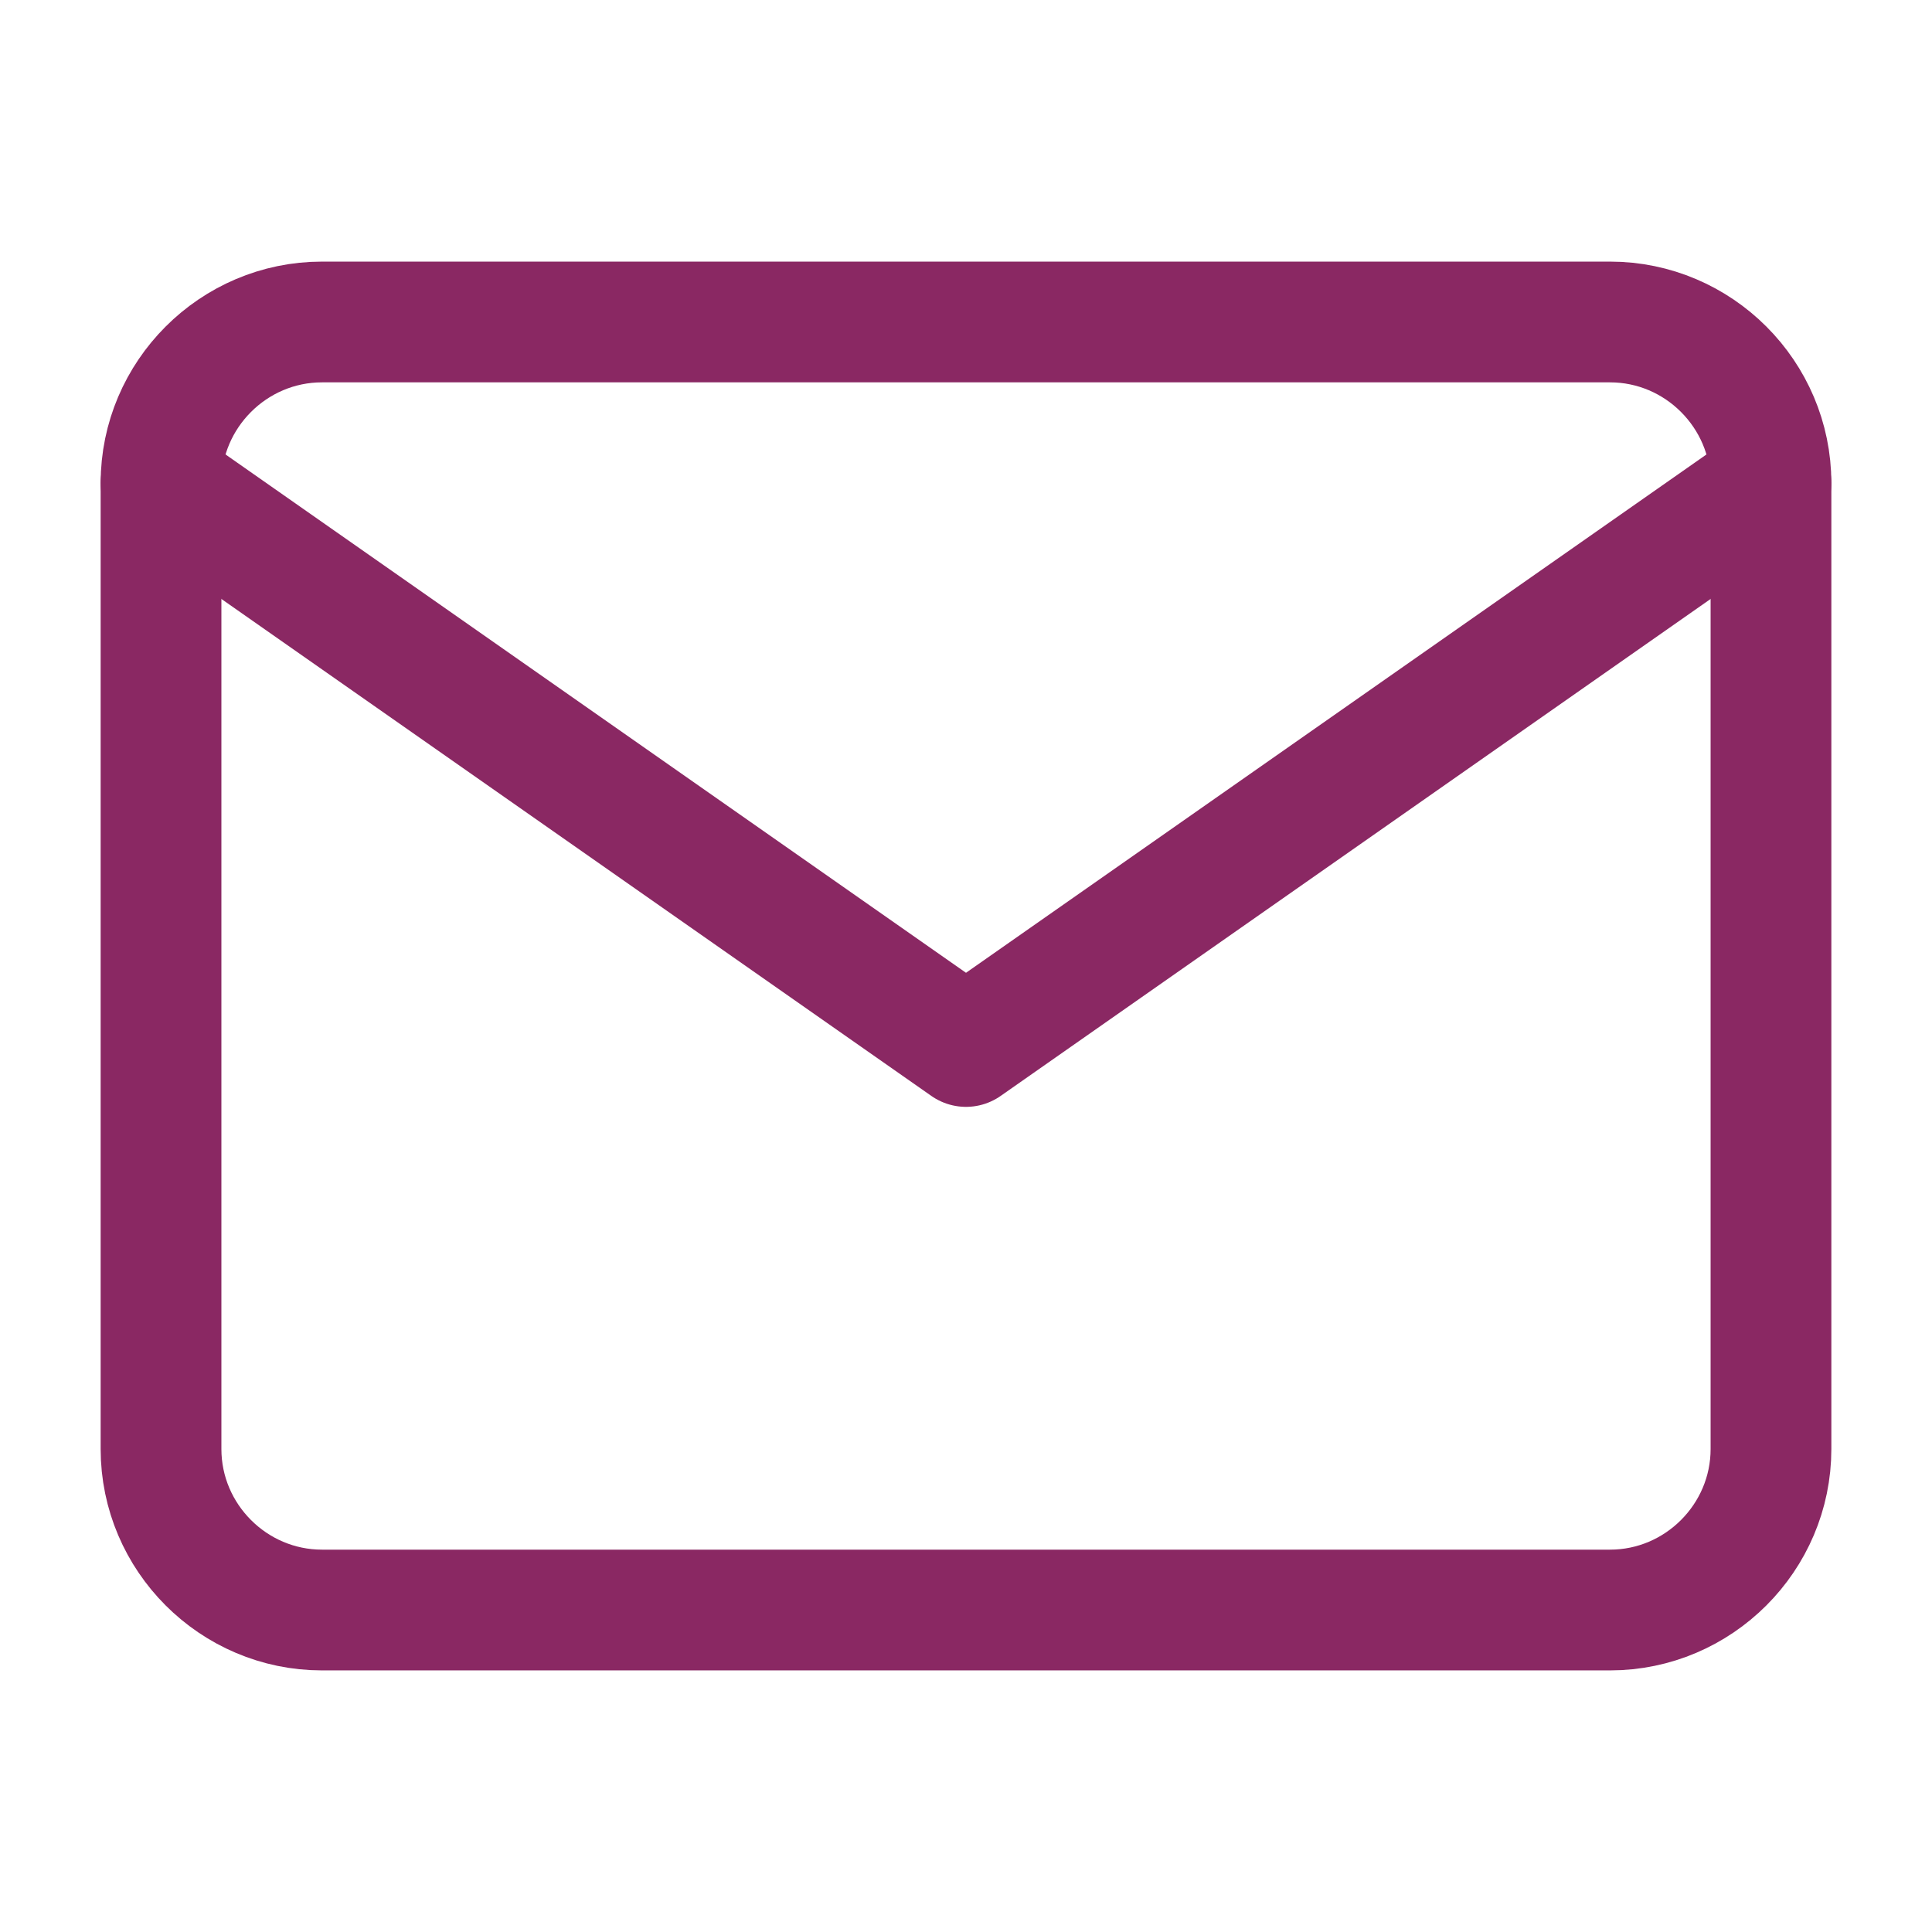
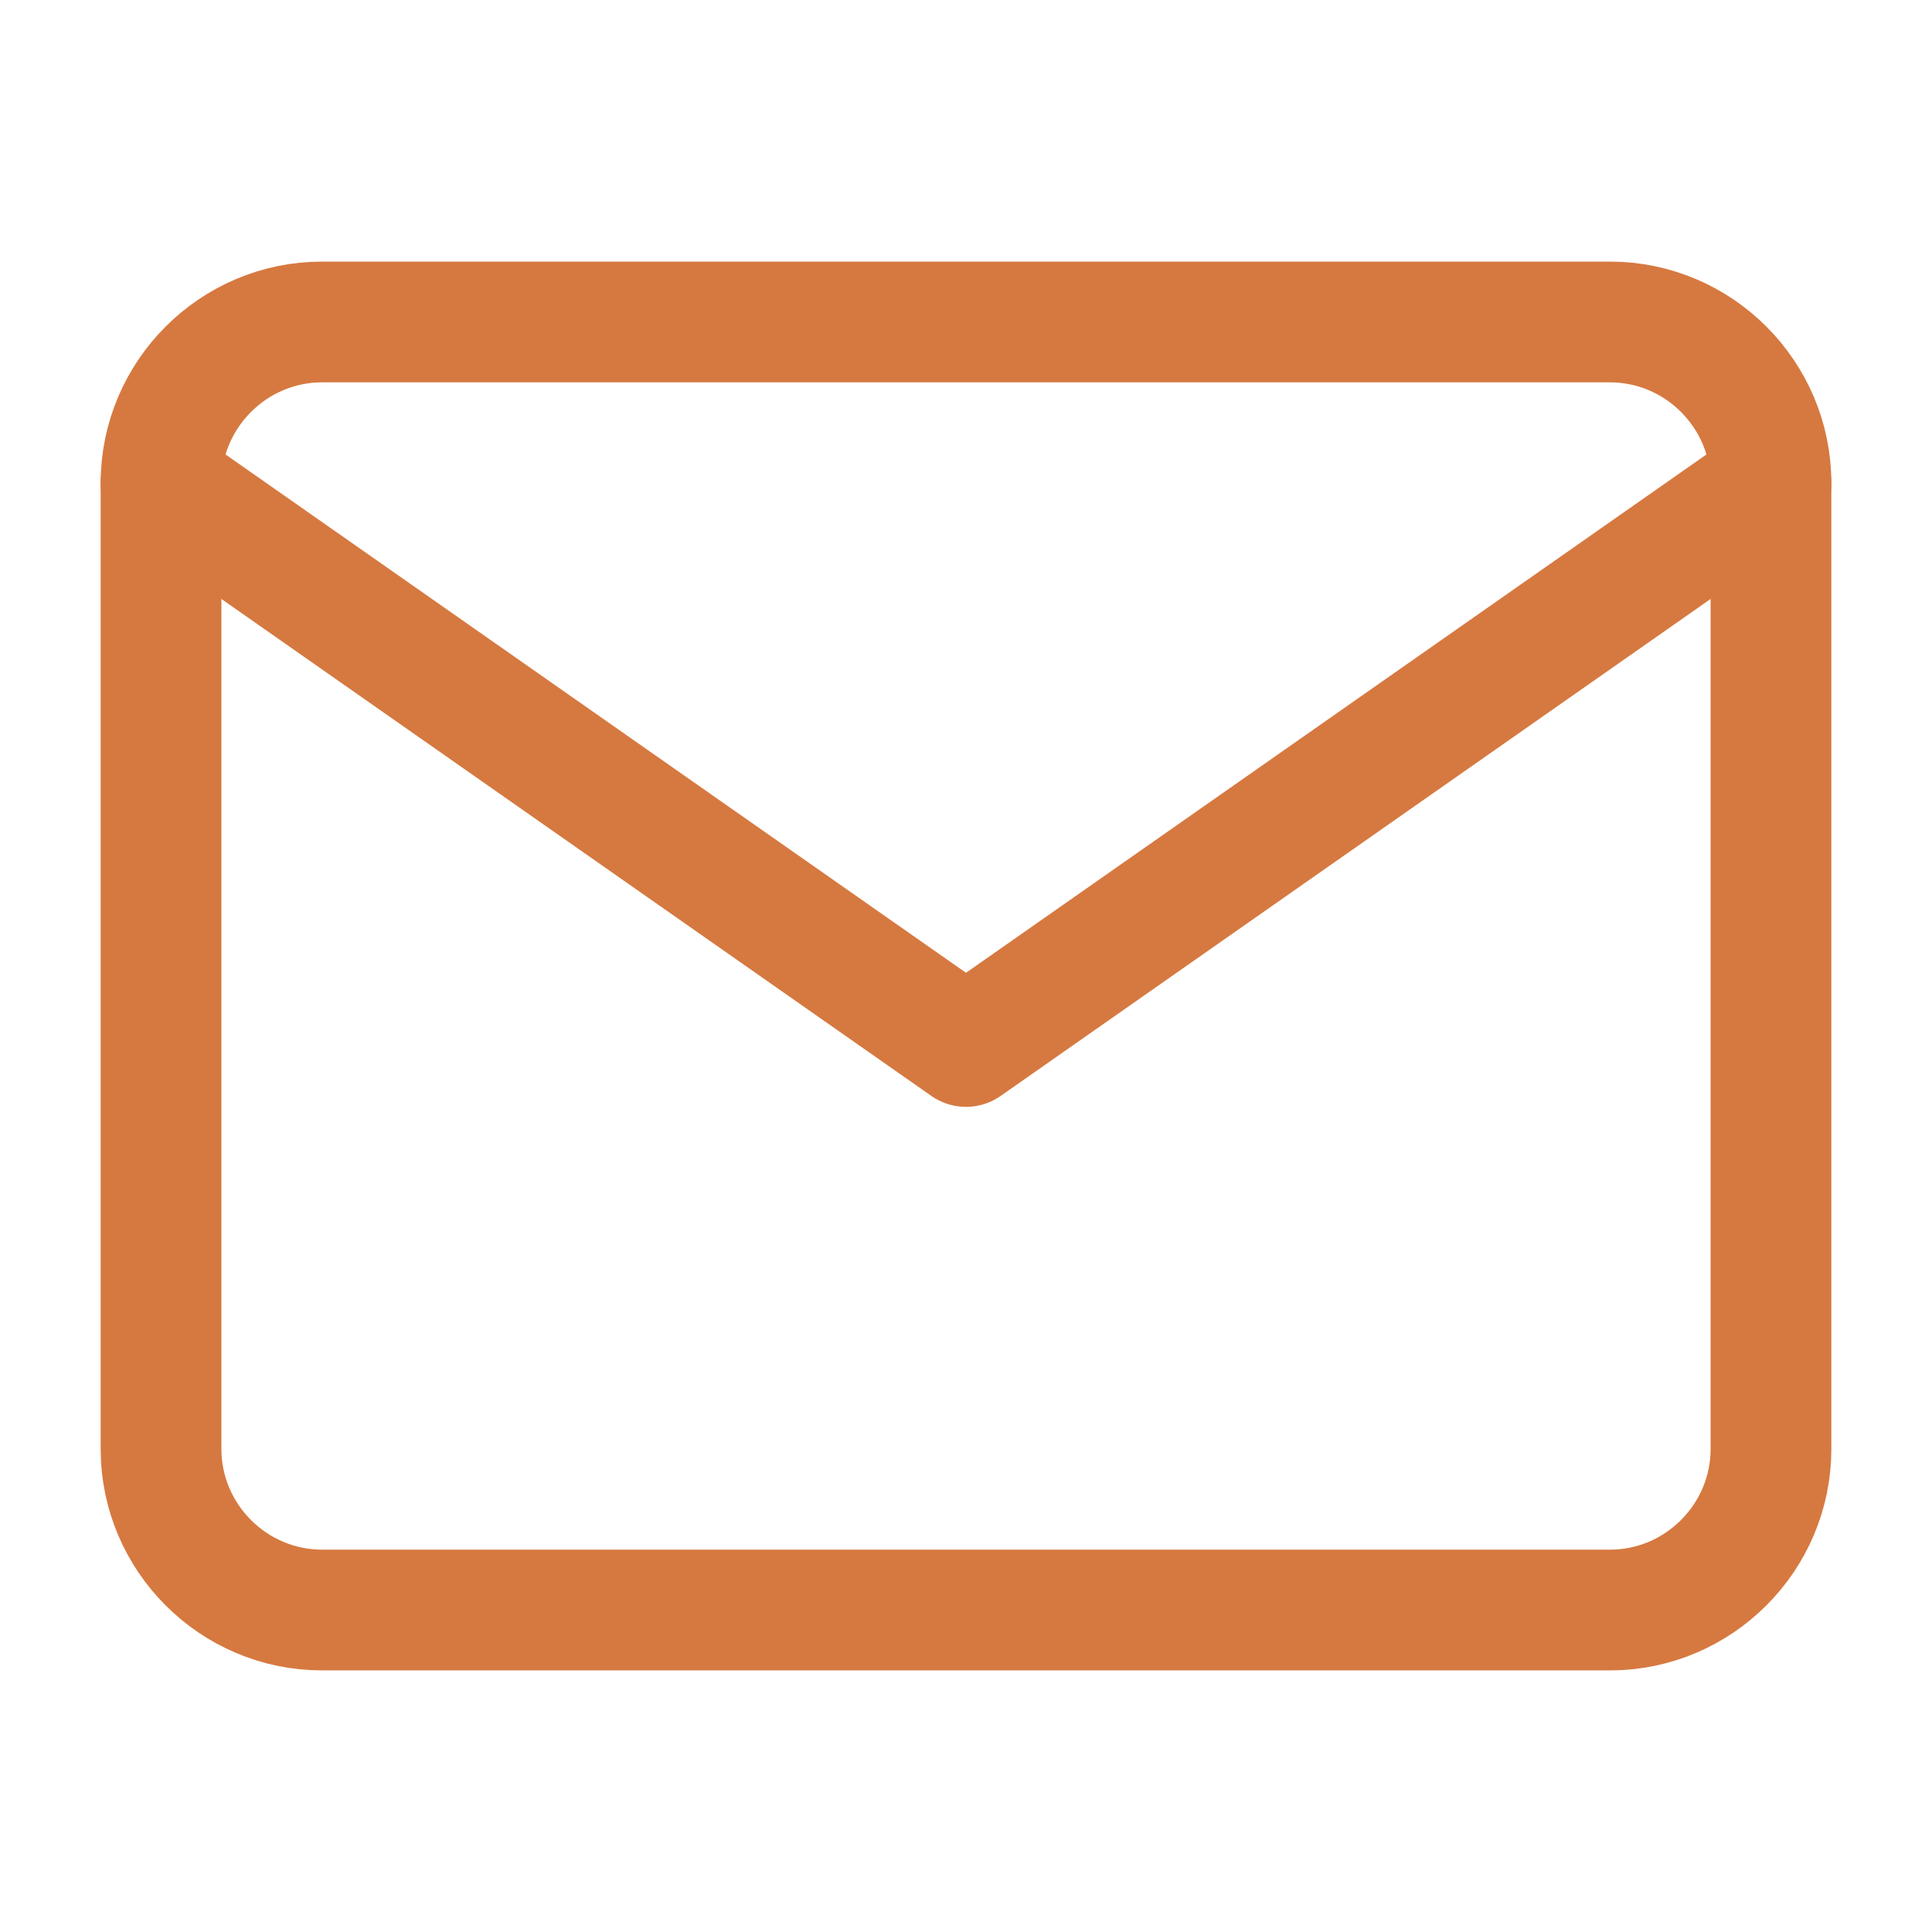
<svg xmlns="http://www.w3.org/2000/svg" width="32" height="32" viewBox="0 0 32 32" fill="none">
-   <path d="M5.333 5.333H26.667C28.133 5.333 29.333 6.533 29.333 8V24C29.333 25.467 28.133 26.667 26.667 26.667H5.333C3.867 26.667 2.667 25.467 2.667 24V8C2.667 6.533 3.867 5.333 5.333 5.333Z" stroke="#8a2863" stroke-width="2" stroke-linecap="round" stroke-linejoin="round" />
-   <path d="M29.333 8L16 17.333L2.667 8" stroke="#8a2863" stroke-width="2" stroke-linecap="round" stroke-linejoin="round" />
+   <path d="M5.333 5.333H26.667C28.133 5.333 29.333 6.533 29.333 8V24C29.333 25.467 28.133 26.667 26.667 26.667H5.333C3.867 26.667 2.667 25.467 2.667 24V8C2.667 6.533 3.867 5.333 5.333 5.333Z" stroke="#D67940" stroke-width="2" stroke-linecap="round" stroke-linejoin="round" />
+   <path d="M29.333 8L16 17.333L2.667 8" stroke="#D67940" stroke-width="2" stroke-linecap="round" stroke-linejoin="round" />
</svg>
